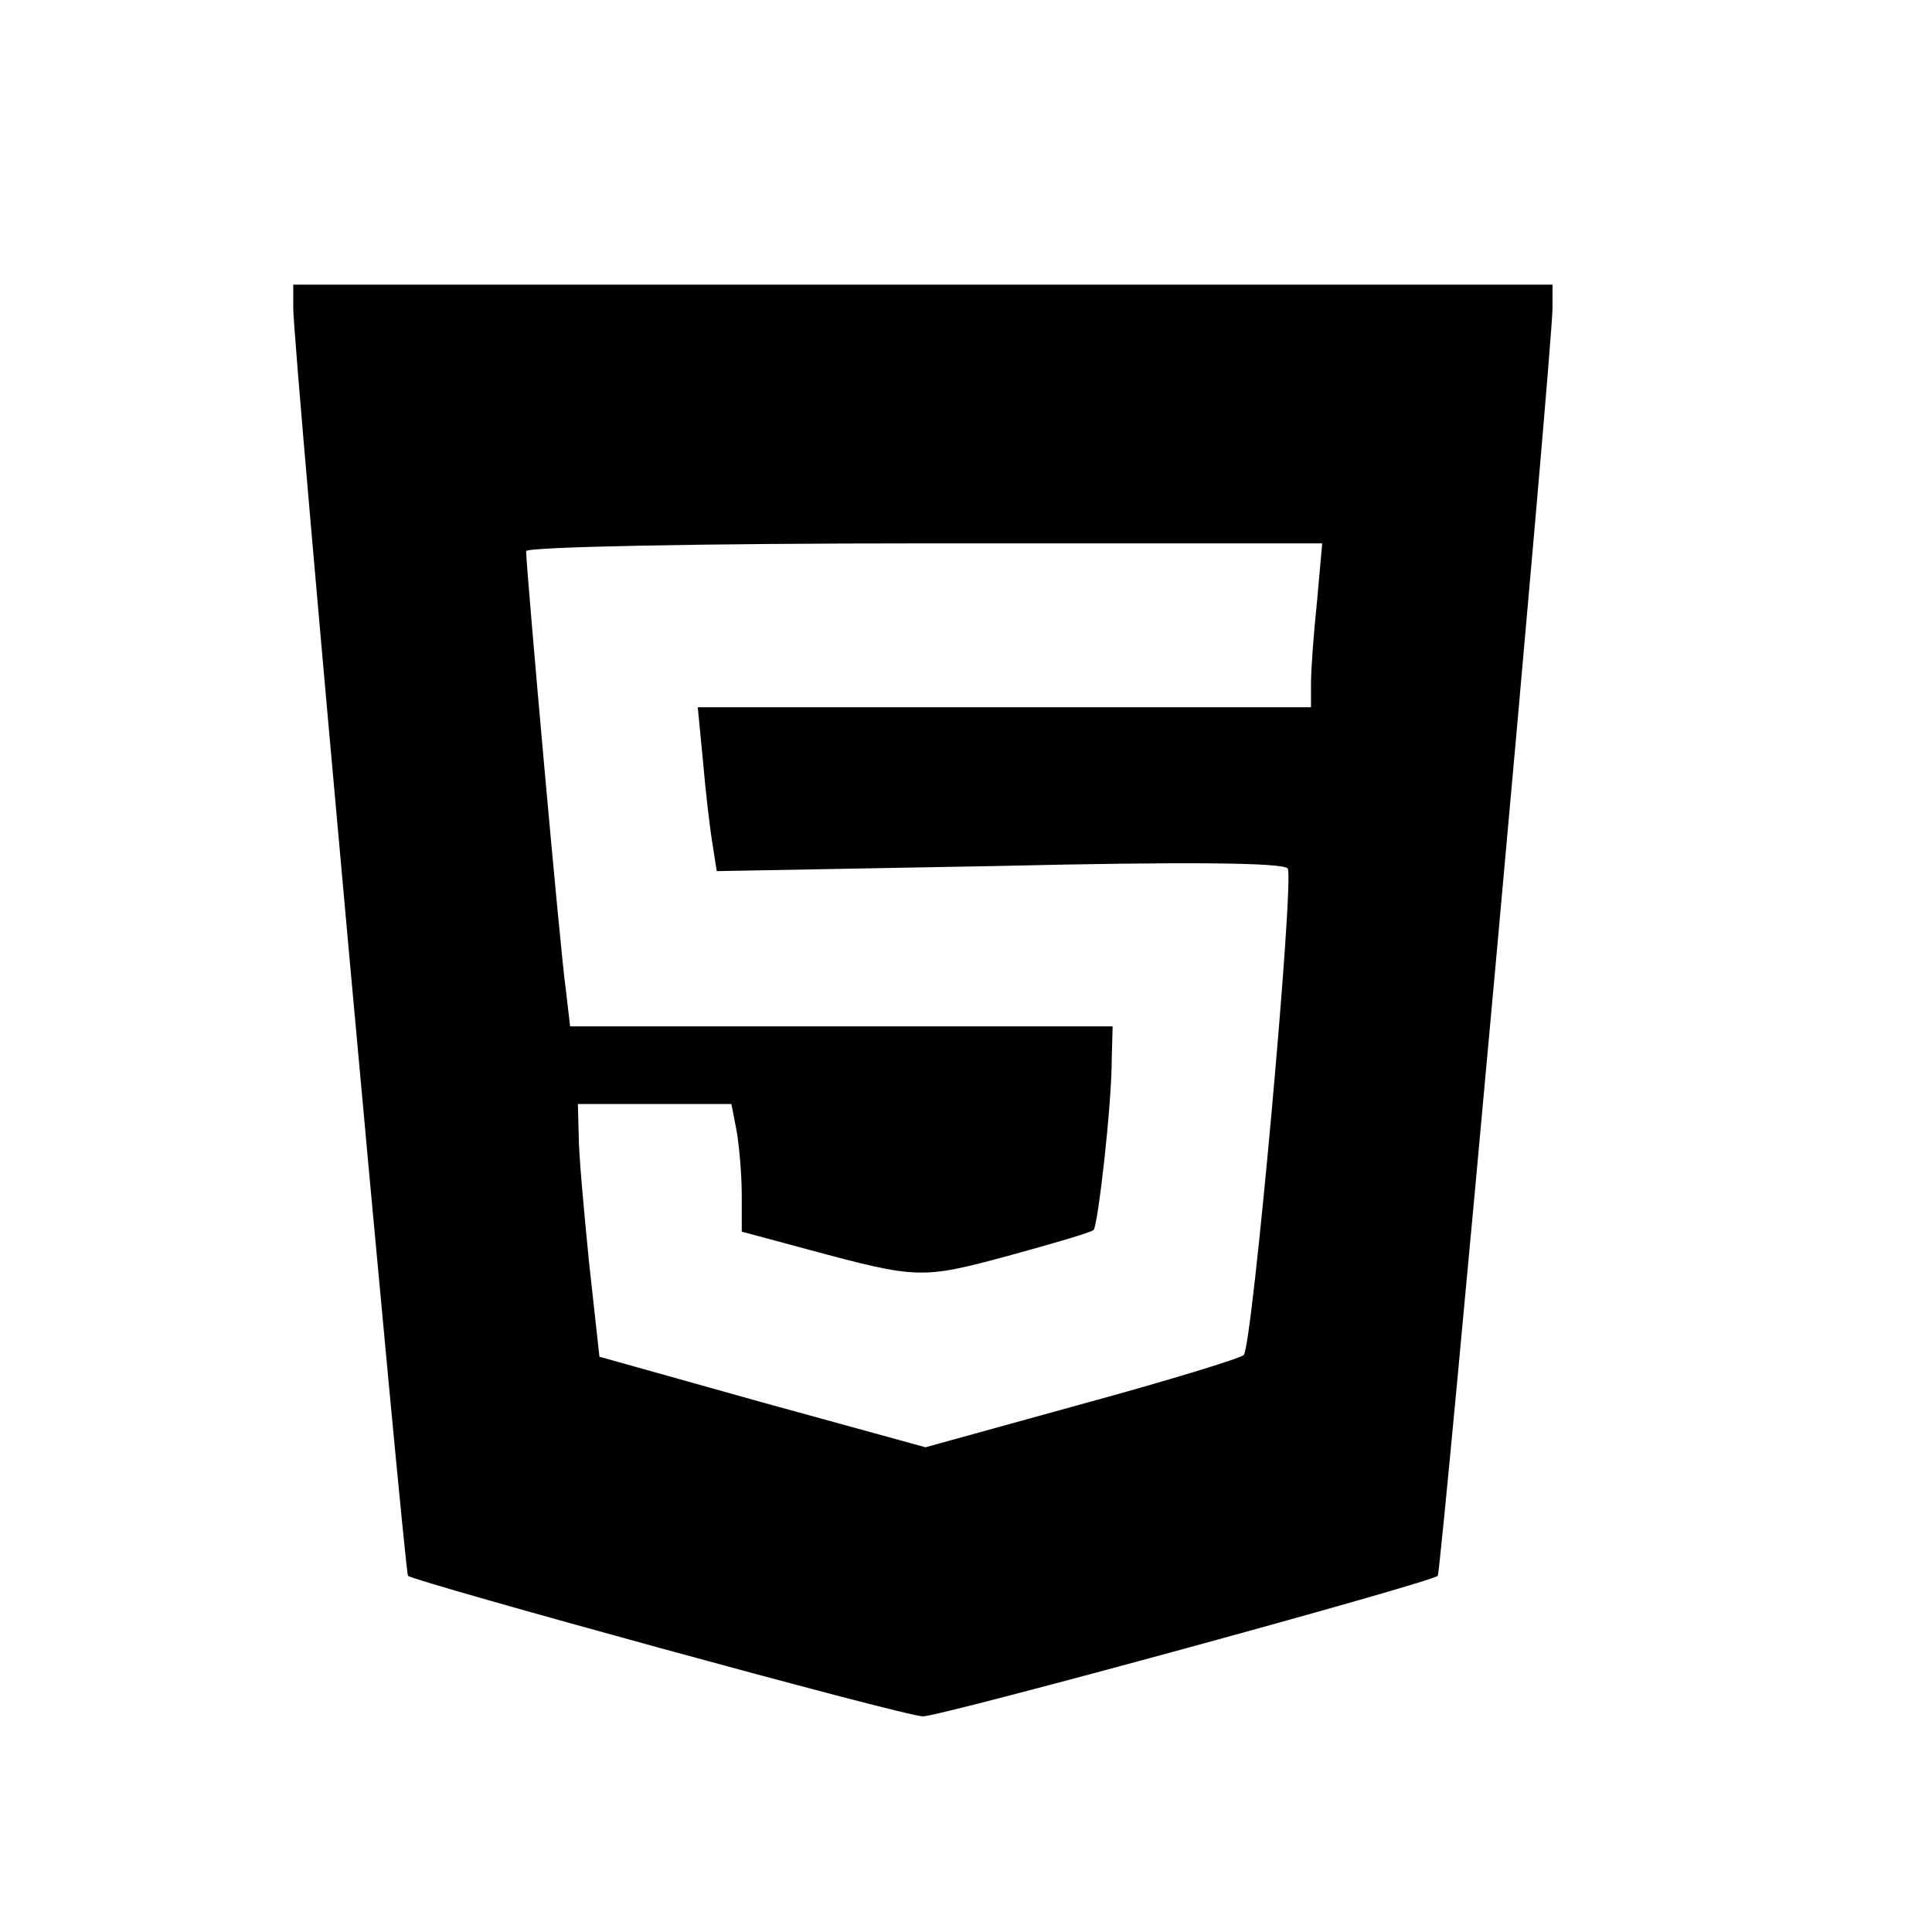
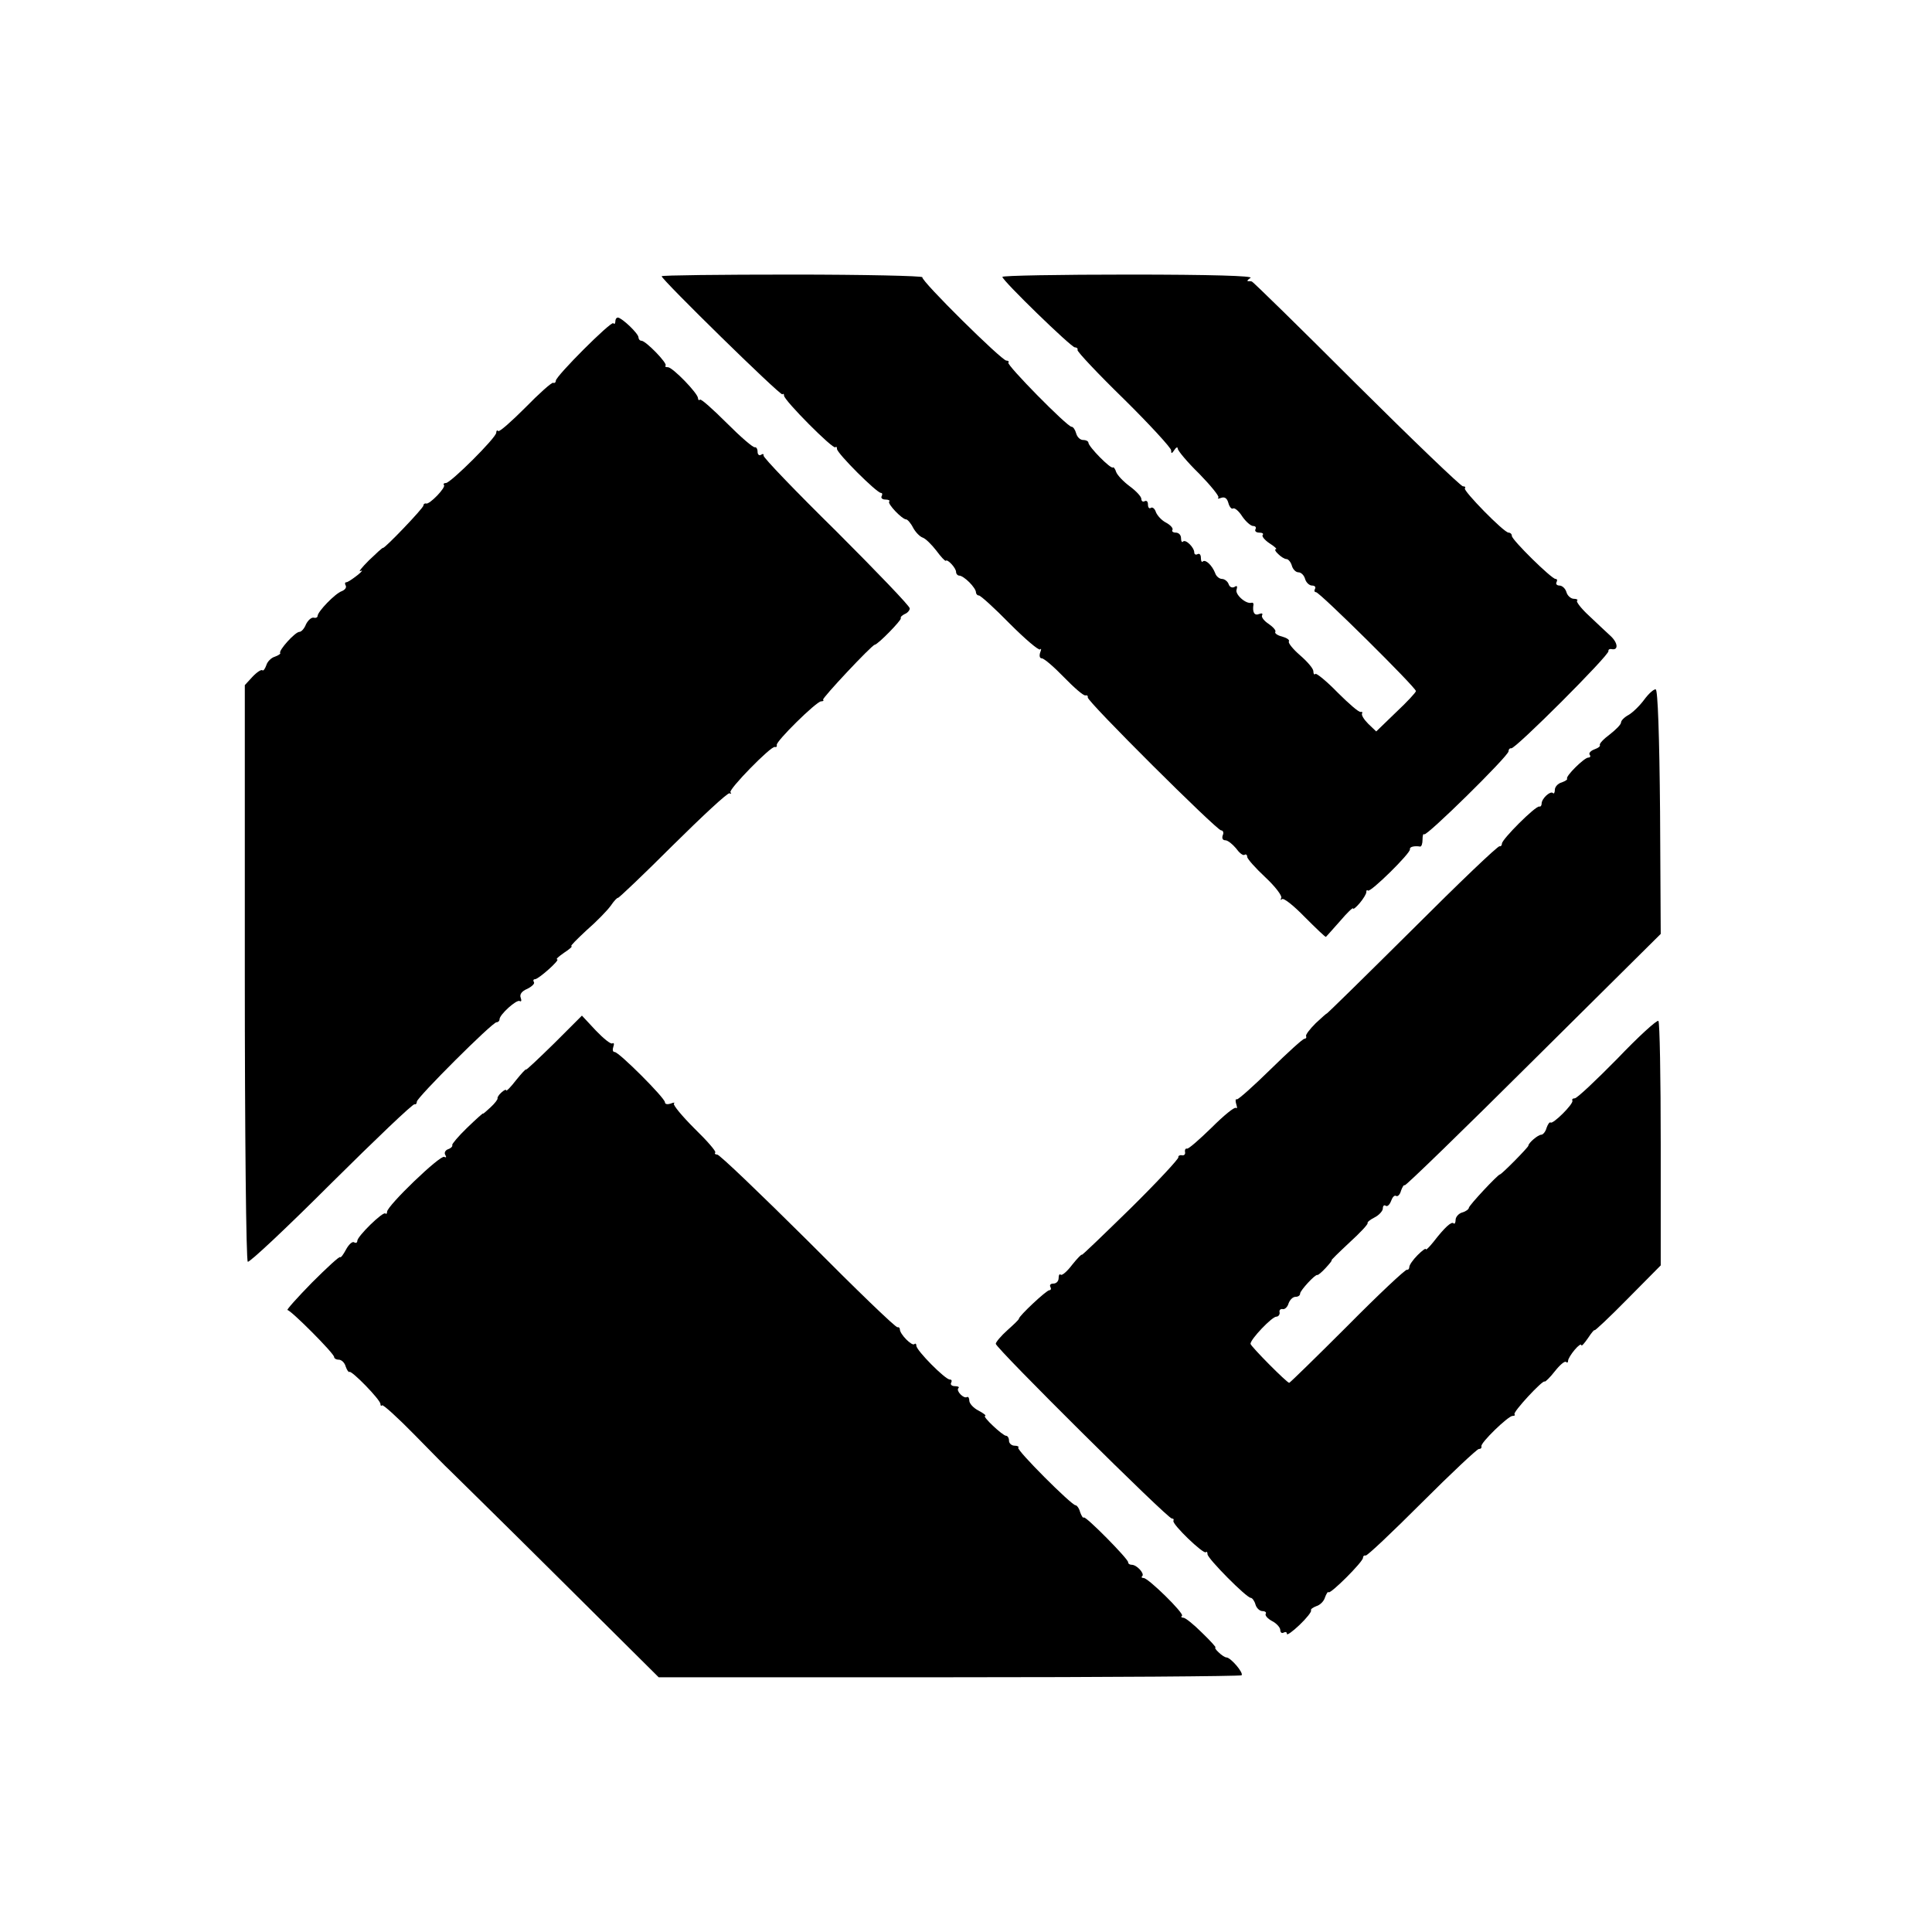
- <svg xmlns="http://www.w3.org/2000/svg" version="1" width="298.667" height="298.667" viewBox="0 0 224 224">
-   <path d="M34 35.7c0 4.9 12.9 146.5 13.3 147 .8.7 57.6 16.3 59.7 16.3 2.1 0 58.9-15.5 59.7-16.3.4-.5 13.3-142.2 13.3-147V33H34v2.7zm118.7 34c-.4 3.8-.7 8-.7 9.5V82H80.9l.6 6.2c.3 3.5.8 7.8 1.1 9.6l.5 3.2 32.8-.6c21.3-.5 33-.4 33.4.3.8 1.2-4.1 55.5-5.1 56.4-.4.4-8.9 3-18.8 5.7l-18.1 5-18.9-5.2-18.9-5.3-1.2-10.9c-.6-6-1.2-12.6-1.2-14.7L67 128h17.8l.6 3.1c.3 1.7.6 5.1.6 7.4v4.3l7.8 2.1c12.6 3.4 13.1 3.4 23.1.7 5.1-1.4 9.6-2.7 9.9-3 .5-.6 2.1-14.4 2.1-19.9l.1-3.7H66.1l-.5-4.3C65 110.8 61 65.8 61 63.9c0-.5 20.5-.9 46.1-.9h46.2l-.6 6.7z" />
+ <svg xmlns="http://www.w3.org/2000/svg" version="1.0" width="584pt" height="584pt" viewBox="0 0 584 584" preserveAspectRatio="xMidYMid meet">
+   <g transform="translate(0,584) scale(0.1,-0.1)" fill="#000000" stroke="none">
+     <path d="M2000 5005 c0 -10 359 -362 365 -357 3 3 5 1 5 -4 0 -14 148 -163 155 -156 3 3 5 1 5 -5 0 -13 120 -133 133 -133 4 0 5 -4 2 -10 -3 -5 2 -10 11 -10 10 0 15 -3 12 -6 -7 -6 39 -54 51 -54 4 0 14 -11 21 -25 7 -13 20 -27 29 -30 9 -3 27 -21 41 -39 14 -19 27 -33 29 -31 5 6 31 -22 31 -34 0 -6 5 -11 10 -11 6 0 19 -9 30 -20 11 -11 20 -24 20 -30 0 -5 4 -10 9 -10 5 0 47 -38 93 -85 47 -47 88 -82 92 -78 4 4 4 0 0 -10 -3 -10 -1 -17 5 -17 7 0 37 -26 67 -57 31 -32 60 -57 65 -55 5 1 8 -1 7 -6 -4 -10 390 -402 403 -402 6 0 9 -7 5 -15 -3 -9 0 -15 8 -15 7 0 21 -11 32 -24 10 -14 21 -23 26 -20 4 3 8 0 8 -6 0 -6 25 -34 55 -62 30 -28 51 -56 48 -62 -3 -6 -2 -8 2 -4 5 5 36 -20 69 -54 34 -34 62 -61 64 -60 1 1 20 22 42 47 22 26 40 43 40 39 0 -4 9 3 20 16 11 13 20 28 20 33 0 6 2 8 5 5 7 -7 130 114 127 125 -2 7 13 11 31 8 4 0 7 9 7 21 0 12 2 19 5 16 7 -7 255 237 255 251 0 6 4 10 8 9 11 -4 298 283 294 294 -1 4 3 7 9 6 22 -5 20 19 -3 40 -13 12 -42 39 -65 61 -23 21 -39 42 -36 45 4 3 -1 6 -10 6 -8 0 -19 9 -22 20 -3 11 -13 20 -21 20 -8 0 -12 5 -9 10 3 6 2 10 -3 10 -12 0 -132 118 -132 130 0 6 -5 10 -10 10 -14 0 -139 128 -132 134 3 4 0 6 -6 6 -6 0 -151 139 -322 309 -171 171 -313 310 -316 310 -2 1 -7 1 -11 1 -5 0 -1 5 7 10 10 6 -117 10 -367 10 -211 0 -383 -3 -383 -7 0 -11 208 -213 219 -213 6 0 10 -4 8 -8 -1 -5 62 -72 141 -149 78 -77 142 -147 142 -154 0 -11 2 -11 10 1 5 8 10 10 10 4 0 -6 29 -41 65 -76 35 -36 61 -68 58 -72 -4 -4 0 -4 8 -1 11 4 18 -1 22 -15 3 -12 10 -20 14 -17 5 3 18 -8 28 -24 11 -16 26 -29 33 -29 7 0 10 -4 7 -10 -3 -5 2 -10 11 -10 10 0 14 -3 11 -7 -4 -3 5 -15 20 -25 16 -10 24 -18 20 -18 -5 0 -2 -7 7 -15 8 -8 19 -15 25 -15 5 0 13 -9 16 -20 3 -11 12 -20 20 -20 8 0 17 -9 20 -20 3 -11 13 -20 21 -20 8 0 12 -4 9 -10 -3 -5 -2 -10 3 -10 11 0 302 -288 302 -299 0 -4 -27 -33 -60 -64 l-60 -58 -24 23 c-13 13 -21 26 -19 31 2 4 1 6 -4 5 -5 -2 -36 25 -70 59 -33 34 -64 59 -67 56 -3 -4 -6 0 -6 8 0 8 -18 29 -40 48 -22 19 -37 38 -34 42 3 5 -7 11 -21 15 -13 3 -23 10 -20 14 3 4 -7 15 -20 24 -14 9 -23 21 -20 26 3 6 -1 7 -9 4 -14 -6 -21 5 -17 29 0 4 -2 6 -6 5 -17 -5 -51 26 -45 40 3 10 1 13 -6 8 -7 -4 -15 -1 -18 8 -3 9 -13 16 -20 16 -8 0 -18 8 -21 18 -9 23 -29 42 -37 35 -3 -4 -6 1 -6 11 0 9 -4 14 -10 11 -5 -3 -10 -1 -10 5 0 15 -26 41 -34 33 -3 -4 -6 1 -6 10 0 10 -7 17 -16 17 -8 0 -13 4 -10 8 3 5 -6 15 -19 22 -14 7 -27 22 -31 32 -3 10 -10 16 -15 13 -5 -4 -9 1 -9 10 0 9 -4 13 -10 10 -5 -3 -10 0 -10 7 0 7 -16 24 -35 38 -19 14 -37 33 -41 43 -3 10 -8 16 -10 14 -6 -6 -74 63 -74 75 0 4 -7 8 -16 8 -9 0 -18 9 -21 20 -3 11 -9 20 -14 20 -13 0 -198 188 -191 194 3 3 0 6 -6 6 -14 0 -258 241 -254 252 1 4 -176 8 -393 8 -217 0 -395 -2 -395 -5z" />
+     <path d="M1860 4868 c0 -6 -3 -9 -6 -5 -7 7 -174 -160 -174 -174 0 -5 -4 -8 -8 -6 -5 1 -43 -33 -84 -75 -42 -42 -78 -74 -82 -71 -3 4 -6 1 -6 -5 0 -15 -138 -152 -152 -152 -6 0 -9 -3 -6 -6 7 -7 -44 -60 -54 -56 -5 1 -8 -2 -8 -6 0 -8 -117 -130 -122 -128 -2 1 -21 -17 -43 -38 -22 -22 -33 -36 -25 -32 8 4 4 -2 -10 -13 -14 -11 -29 -21 -33 -21 -5 0 -5 -5 -2 -10 3 -6 -2 -13 -12 -17 -20 -7 -73 -62 -73 -75 0 -4 -5 -7 -12 -5 -7 1 -17 -8 -23 -20 -5 -13 -14 -23 -20 -23 -13 0 -64 -57 -58 -64 2 -2 -5 -7 -16 -11 -11 -3 -23 -15 -26 -26 -4 -11 -9 -18 -12 -15 -3 3 -17 -6 -30 -20 l-23 -25 0 -869 c0 -493 4 -871 9 -874 5 -3 118 103 252 237 134 133 247 241 252 239 4 -1 7 2 7 8 0 12 228 240 241 240 5 0 9 4 9 9 0 14 52 61 61 55 5 -3 6 2 3 10 -4 10 3 20 20 27 14 7 23 16 20 20 -3 5 -2 9 3 9 11 0 78 60 67 60 -5 0 5 9 21 20 17 11 27 20 22 20 -4 0 17 21 46 48 30 26 62 59 73 74 10 15 20 25 22 24 1 -2 76 69 165 158 89 88 166 160 172 158 5 -2 7 -1 3 3 -7 8 123 141 134 137 5 -1 7 1 6 6 -4 10 120 132 134 132 6 0 9 2 6 5 -4 4 147 165 156 166 10 1 81 74 79 80 -2 4 4 9 12 13 8 3 15 11 15 17 0 7 -100 111 -222 233 -123 121 -222 224 -220 229 1 5 -2 6 -8 2 -5 -3 -10 1 -10 9 0 9 -4 15 -8 14 -5 -2 -43 31 -85 73 -42 42 -78 74 -81 71 -3 -3 -6 -1 -6 4 0 15 -77 94 -91 94 -7 0 -10 2 -7 5 6 7 -60 75 -73 75 -5 0 -9 5 -9 10 0 12 -50 59 -62 60 -5 0 -8 -5 -8 -12z" />
+     <path d="M4970 3725 c-14 -19 -35 -39 -47 -46 -13 -7 -23 -17 -23 -23 0 -6 -16 -22 -34 -36 -19 -14 -32 -28 -30 -32 2 -4 -5 -9 -16 -13 -11 -4 -18 -11 -15 -16 4 -5 2 -9 -4 -9 -12 0 -70 -57 -64 -64 2 -2 -5 -7 -16 -11 -12 -3 -21 -14 -21 -22 0 -9 -3 -14 -6 -10 -8 7 -34 -17 -34 -32 0 -6 -3 -10 -7 -9 -11 3 -113 -99 -113 -112 0 -5 -3 -9 -7 -8 -5 2 -124 -112 -265 -253 -142 -141 -258 -255 -258 -253 0 1 -15 -12 -33 -29 -18 -18 -31 -35 -29 -39 2 -5 -1 -8 -5 -8 -5 0 -51 -42 -102 -92 -52 -51 -98 -92 -102 -91 -5 2 -5 -5 -2 -15 3 -9 3 -14 -1 -11 -4 4 -37 -23 -74 -60 -37 -36 -70 -65 -74 -63 -5 1 -7 -4 -6 -10 2 -7 -3 -12 -10 -10 -6 1 -11 -2 -10 -6 2 -4 -63 -74 -144 -154 -82 -80 -148 -144 -148 -141 0 3 -13 -10 -29 -30 -15 -20 -31 -34 -35 -30 -3 3 -6 -1 -6 -10 0 -10 -7 -17 -16 -17 -8 0 -12 -4 -9 -10 3 -5 2 -10 -3 -10 -9 0 -92 -78 -92 -86 0 -3 -16 -18 -35 -35 -19 -17 -35 -36 -35 -41 0 -13 519 -528 532 -528 5 0 7 -3 5 -7 -5 -10 91 -102 98 -95 3 3 5 0 5 -6 0 -13 118 -132 131 -132 4 0 11 -9 14 -20 3 -11 13 -20 21 -20 8 0 13 -4 10 -8 -3 -5 6 -15 19 -22 14 -7 25 -20 25 -27 0 -8 5 -11 10 -8 6 3 10 2 10 -4 0 -5 17 7 38 27 21 20 37 40 35 44 -2 4 6 9 16 13 11 3 23 15 26 26 4 11 9 19 11 16 6 -6 104 92 104 104 0 5 3 8 8 7 4 -2 80 70 170 160 89 89 167 162 172 162 6 0 9 3 8 8 -4 10 81 92 94 92 6 0 9 2 6 5 -6 6 85 104 91 99 2 -2 16 12 31 31 15 19 30 32 34 28 3 -3 6 -2 6 4 0 5 9 20 20 33 11 13 20 19 20 14 0 -5 9 5 20 21 11 17 20 27 20 24 0 -3 45 39 100 95 l100 101 0 366 c0 201 -3 369 -7 373 -4 4 -60 -47 -124 -114 -65 -66 -122 -120 -129 -120 -6 0 -9 -3 -7 -7 4 -10 -60 -73 -66 -66 -3 2 -8 -5 -12 -16 -3 -12 -11 -21 -16 -21 -10 0 -39 -25 -39 -33 0 -5 -81 -87 -86 -87 -6 0 -94 -94 -94 -101 0 -4 -9 -11 -20 -14 -11 -3 -20 -14 -20 -22 0 -9 -3 -14 -6 -11 -6 7 -27 -12 -61 -56 -13 -16 -23 -26 -23 -22 0 4 -11 -4 -25 -18 -14 -14 -25 -30 -25 -36 0 -5 -3 -9 -7 -8 -5 1 -86 -75 -180 -170 -95 -95 -174 -172 -176 -172 -7 0 -117 111 -117 118 0 14 65 82 78 82 6 0 11 6 10 13 -2 6 2 11 9 10 6 -2 15 6 18 17 4 11 13 20 21 20 8 0 14 4 14 10 0 9 46 59 52 56 2 -1 13 8 25 21 12 13 20 23 18 23 -3 0 22 24 54 54 33 30 57 56 55 59 -2 2 7 10 21 17 14 7 25 20 25 27 0 8 4 12 9 8 5 -3 12 4 16 15 4 11 10 18 15 15 5 -3 12 4 15 16 4 11 9 19 11 16 3 -2 178 168 389 378 l385 382 -2 368 c-2 235 -7 369 -13 371 -5 2 -21 -12 -35 -31z" />
+     <path d="M1675 2686 c-47 -46 -85 -82 -85 -79 0 3 -13 -11 -30 -32 -16 -21 -30 -35 -30 -31 0 4 -6 1 -14 -6 -8 -7 -13 -15 -12 -18 1 -3 -8 -15 -21 -27 -13 -12 -23 -21 -23 -19 0 2 -21 -17 -48 -43 -26 -25 -46 -49 -45 -52 2 -4 -4 -10 -13 -13 -8 -3 -12 -11 -8 -17 4 -7 3 -9 -3 -6 -12 7 -173 -148 -173 -166 0 -5 -2 -8 -5 -5 -7 7 -85 -69 -85 -83 0 -5 -4 -8 -10 -4 -5 3 -16 -7 -24 -22 -8 -15 -16 -26 -18 -23 -2 3 -40 -32 -85 -77 -45 -46 -78 -83 -74 -83 10 0 141 -131 141 -142 0 -4 6 -8 14 -8 8 0 18 -9 21 -21 4 -11 9 -18 11 -16 6 6 94 -84 94 -97 0 -5 2 -7 5 -4 3 3 47 -37 98 -89 51 -52 98 -100 105 -106 7 -7 153 -150 323 -319 l310 -308 878 0 c483 0 880 3 884 6 7 7 -33 54 -46 54 -4 0 -15 7 -23 15 -9 8 -13 15 -10 15 3 0 -15 20 -41 45 -25 25 -50 45 -56 45 -6 0 -8 3 -4 6 7 7 -102 114 -116 114 -6 0 -8 3 -4 6 7 8 -17 34 -32 34 -6 0 -11 3 -11 8 0 10 -128 140 -134 135 -2 -3 -7 5 -11 16 -3 12 -10 21 -14 21 -12 0 -180 168 -173 174 3 3 -2 6 -11 6 -9 0 -17 7 -17 15 0 8 -4 15 -9 15 -10 0 -74 60 -63 60 4 1 -5 8 -20 16 -16 8 -28 22 -28 30 0 8 -3 13 -7 11 -10 -6 -34 19 -26 27 4 3 -1 6 -11 6 -9 0 -14 5 -11 10 3 6 2 10 -4 10 -14 0 -101 88 -101 102 0 6 -3 8 -6 5 -7 -7 -44 30 -44 45 0 4 -3 7 -7 6 -5 -2 -126 115 -270 260 -145 144 -268 262 -275 262 -6 0 -9 3 -6 6 4 3 -25 36 -63 73 -38 38 -65 71 -62 75 4 4 0 4 -10 0 -9 -3 -17 -2 -17 4 0 13 -139 152 -152 152 -6 0 -7 7 -4 16 3 8 2 13 -3 10 -5 -3 -27 15 -50 39 l-42 45 -84 -84z" />
+   </g>
</svg>
